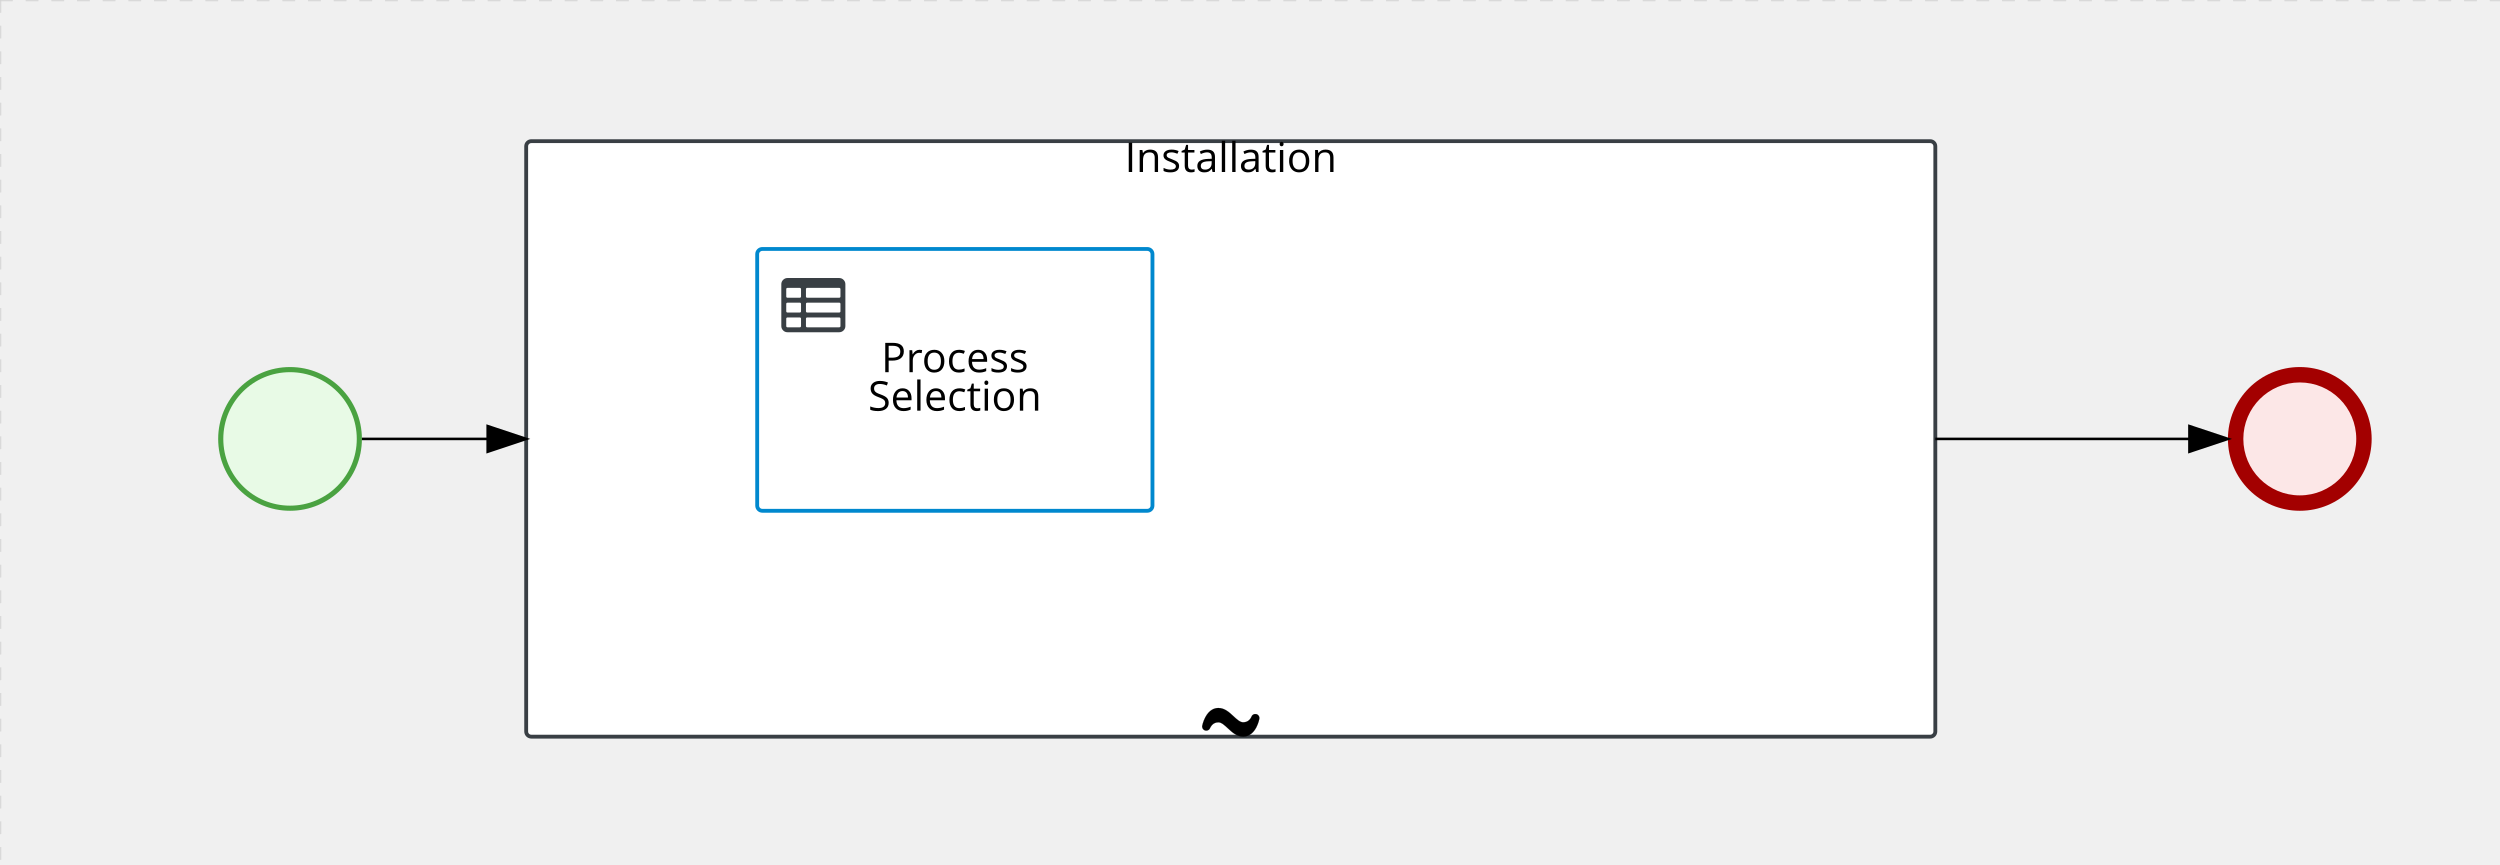
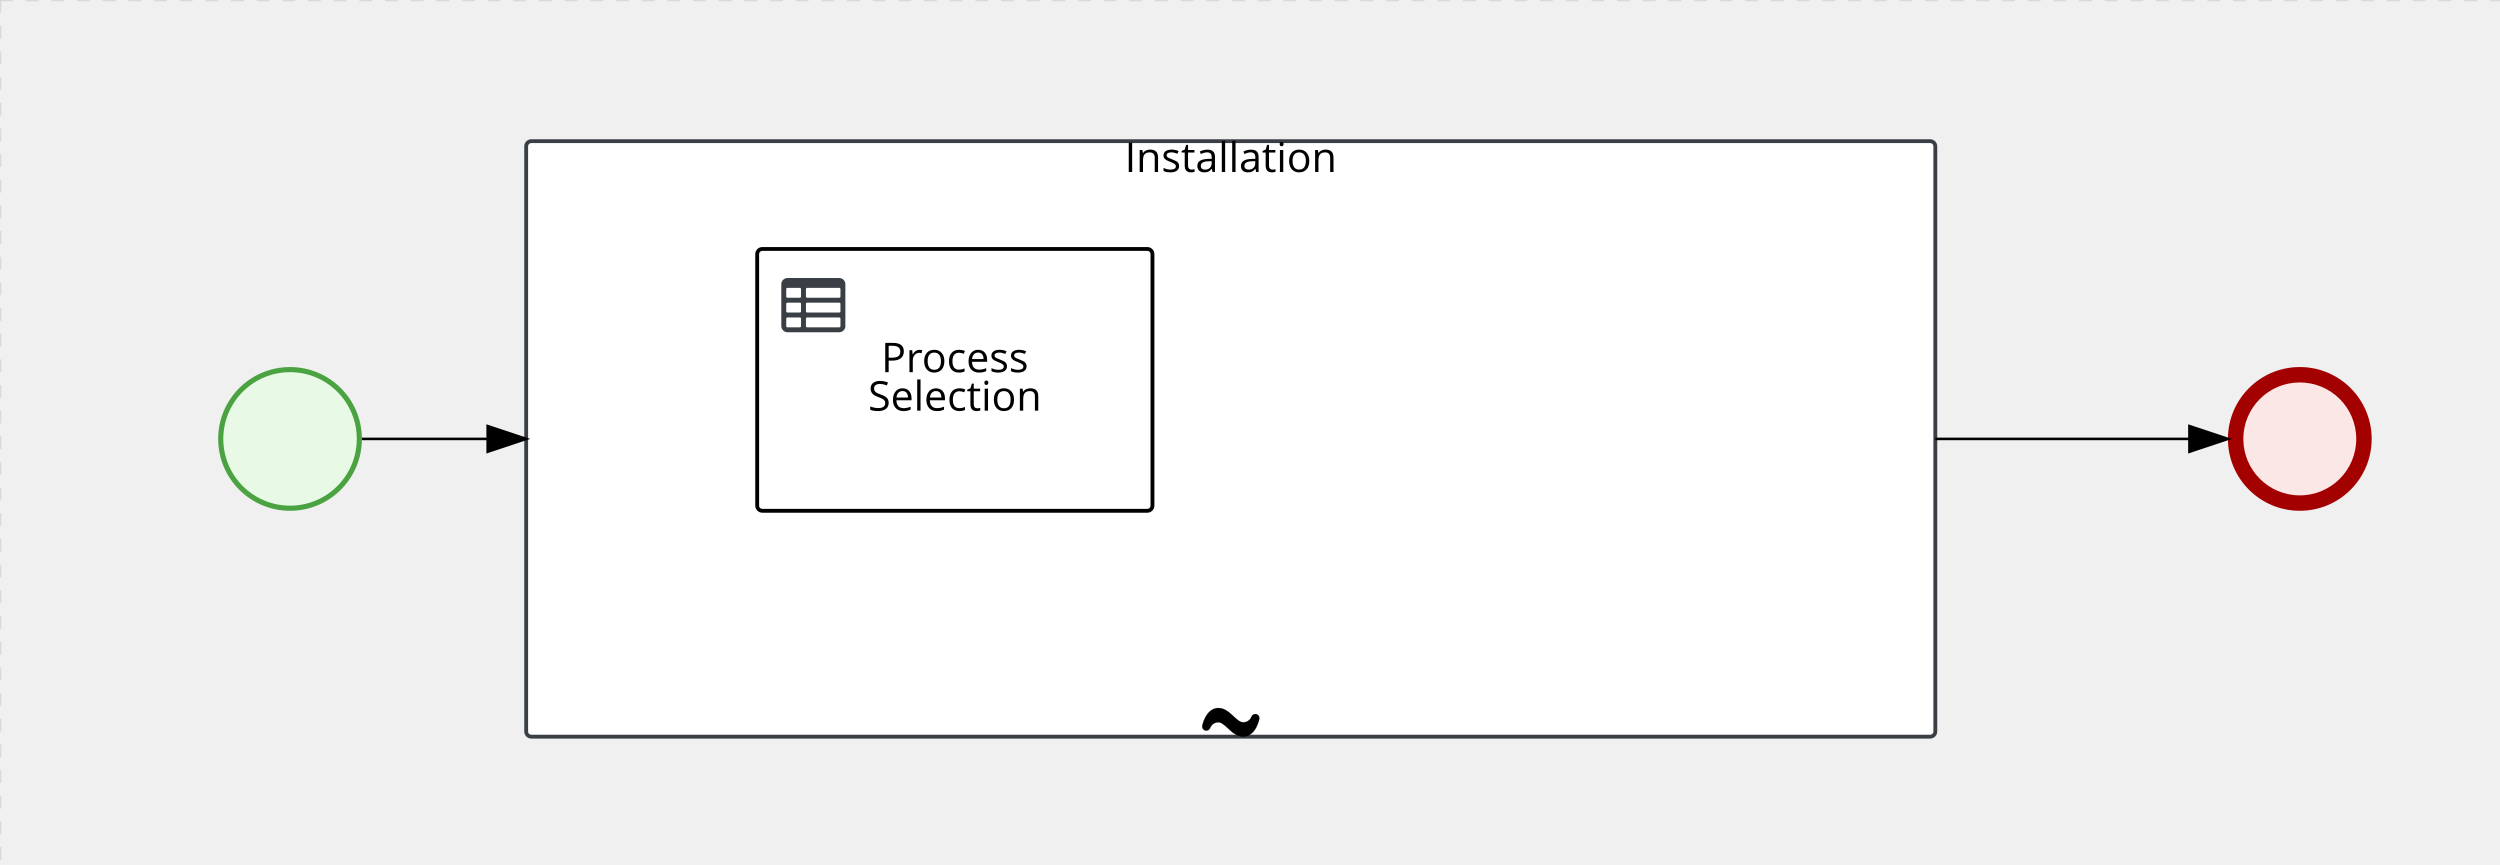
<svg xmlns="http://www.w3.org/2000/svg" version="1.1" width="974" height="337" viewBox="0 0 974 337">
  <defs />
  <g transform="matrix(1,0,0,1,0,0)">
    <g>
      <g>
        <g>
          <path fill="none" stroke="#d3d3d3" paint-order="fill stroke markers" d=" M 0 0 L 1200 0" stroke-miterlimit="10" stroke-opacity="0.8" stroke-dasharray="5" />
        </g>
        <g>
          <path fill="none" stroke="#d3d3d3" paint-order="fill stroke markers" d=" M 0 0 L 0 800" stroke-miterlimit="10" stroke-opacity="0.8" stroke-dasharray="5" />
        </g>
      </g>
      <g id="_EF70FC23-0ECA-4189-A097-E17DF87D973C" bpmn2nodeid="_EF70FC23-0ECA-4189-A097-E17DF87D973C" transform="matrix(1,0,0,1,868,143)">
        <g>
          <path fill="none" stroke="none" />
        </g>
        <g transform="matrix(0.125,0,0,0.125,0,0)">
          <g transform="matrix(1,0,0,1,0,0)">
            <path fill="#fce7e7" stroke="none" id="_EF70FC23-0ECA-4189-A097-E17DF87D973C?shapeType=BACKGROUND" paint-order="stroke fill markers" d=" M 0 0 M 444 224 C 444 263.9 434.2 300.8 414.4 334.5 C 394.7 368.2 368 394.9 334.4 414.5 C 300.8 434.1 263.9 444 224 444 C 184.1 444 147.2 434.2 113.5 414.4 C 79.8 394.7 53.1 368 33.5 334.4 C 13.9 300.8 4 263.9 4 224 C 4 184.1 13.8 147.2 33.6 113.5 C 53.4 79.8 80.1 53.1 113.6 33.5 C 147.1 13.9 184.1 4 224 4 C 263.9 4 300.8 13.8 334.5 33.6 C 368.2 53.4 394.9 80.1 414.5 113.6 C 434.1 147.1 444 184.1 444 224 Z" />
          </g>
          <g>
            <g transform="matrix(1,0,0,1,0,0)">
              <g transform="matrix(1,0,0,1,0,0)">
                <path fill="#a30000" stroke="none" id="_EF70FC23-0ECA-4189-A097-E17DF87D973C?shapeType=BORDER&amp;renderType=FILL" paint-order="stroke fill markers" d=" M 0 0 M 224 0 C 100.3 0 0 100.3 0 224 C 0 347.7 100.3 448 224 448 C 347.7 448 448 347.7 448 224 C 448 100.3 347.7 0 224 0 Z M 0 0 M 224 400 C 126.8 400 48 321.2 48 224 C 48 126.8 126.8 48 224 48 C 321.2 48 400 126.8 400 224 C 400 321.2 321.2 400 224 400 Z" />
              </g>
            </g>
          </g>
        </g>
        <g transform="matrix(1,0,0,1,28,61)" />
      </g>
      <g id="_0B1D28A9-7DA9-4883-8F5E-5F7403BD6220" bpmn2nodeid="_0B1D28A9-7DA9-4883-8F5E-5F7403BD6220" transform="matrix(1,0,0,1,205,55)">
        <g>
          <path fill="none" stroke="none" />
        </g>
        <g transform="matrix(1,0,0,1,0,0)">
          <path fill="#ffffff" stroke="none" id="_0B1D28A9-7DA9-4883-8F5E-5F7403BD6220?shapeType=BACKGROUND" paint-order="stroke fill markers" d=" M 2 0 L 547 0 L 547 0 A 2 2 0 0 1 549 2 L 549 230 L 549 230 A 2 2 0 0 1 547 232 L 2 232 L 2 232 A 2 2 0 0 1 0 230 L 0 2 L 0 2 A 2 2 0 0 1 2 0 Z" />
        </g>
        <g transform="matrix(1,0,0,1,0,0)">
          <path fill="none" stroke="#393f44" id="_0B1D28A9-7DA9-4883-8F5E-5F7403BD6220?shapeType=BORDER&amp;renderType=STROKE" paint-order="fill stroke markers" d=" M 2 0 L 547 0 L 547 0 A 2 2 0 0 1 549 2 L 549 230 L 549 230 A 2 2 0 0 1 547 232 L 2 232 L 2 232 A 2 2 0 0 1 0 230 L 0 2 L 0 2 A 2 2 0 0 1 2 0 Z" stroke-miterlimit="10" stroke-width="1.5" stroke-dasharray="" />
        </g>
        <g transform="matrix(1,0,0,1,-21.7125,6.225)">
          <g transform="matrix(0.05,0,0,0.05,285,209)">
            <g transform="matrix(1,0,0,1,0,0)">
              <path fill="#000000" stroke="#000000" id="_0B1D28A9-7DA9-4883-8F5E-5F7403BD6220undefined" paint-order="fill stroke markers" d=" M 0 0 M 421.5 159.5 C 405.6 156.4 390.1 165.8 385.1 180.8 L 385.1 180.8 L 385.2 180.5 C 385.2 180.6 380.9 192.3 370.3 203.4 C 357.3 217 341.1 223.6 320.7 223.6 C 296.6 223.6 271.8 200.6 245.6 176.2 C 213.3 146.2 176.8 112.1 128.2 112.1 C 98.7 112.1 57 124.9 25.3 185.7 C 8.7 217.6 2.3 249.2 2 250.6 L 2 250.7 C 1.9 251.1 1.8 251.6 1.8 252 C 1.8 252.1 1.8 252.2 1.8 252.3 C 1.7 252.7 1.7 253.2 1.6 253.6 C 1.6 253.7 1.6 253.8 1.6 253.9 C 1.6 254.3 1.5 254.8 1.5 255.2 C 1.5 255.3 1.5 255.4 1.5 255.5 C 1.5 255.9 1.5 256.3 1.5 256.6 C 1.5 256.8 1.5 256.9 1.5 257.1 C 1.5 257.4 1.5 257.7 1.5 258 C 1.5 258.2 1.5 258.5 1.5 258.7 C 1.5 258.9 1.5 259.2 1.6 259.4 C 1.6 259.7 1.6 260 1.7 260.3 C 1.7 260.4 1.7 260.6 1.8 260.7 C 1.8 261.1 1.9 261.5 2 261.9 L 2 262 C 4.1 274.7 13.9 285.5 27.3 288.1 C 29.4 288.5 31.5 288.7 33.6 288.7 C 47.2 288.7 59.5 280 63.9 267 C 64.5 265.6 68.8 255.6 77.6 245.8 C 90.9 231.1 107.5 224 128.4 224 C 151.8 224 176.3 246.8 202.2 270.9 C 234.7 301.2 271.6 335.5 320.9 335.5 C 345.5 335.5 367.8 327 387.4 310.2 C 401.4 298.2 413.8 281.9 424.1 261.9 C 440.6 230 446.8 198.3 447 196.9 C 450.3 179.6 438.9 162.8 421.5 159.5 Z" stroke-miterlimit="10" stroke-dasharray="" />
            </g>
          </g>
        </g>
        <g transform="matrix(1,0,0,1,233.1836,0)">
          <text fill="#000000" stroke="none" font-family="Open Sans" font-size="12pt" font-style="normal" font-weight="normal" text-decoration="normal" x="41.316" y="12" text-anchor="middle" dominant-baseline="alphabetic">Installation</text>
        </g>
        <g id="_7D34E5EE-86DE-40AA-8B07-371B3AC2BA39" bpmn2nodeid="_7D34E5EE-86DE-40AA-8B07-371B3AC2BA39" transform="matrix(1,0,0,1,90,42)">
          <g>
            <path fill="none" stroke="none" />
          </g>
          <g transform="matrix(1,0,0,1,0,0)">
            <path fill="#ffffff" stroke="none" id="_7D34E5EE-86DE-40AA-8B07-371B3AC2BA39?shapeType=BACKGROUND" paint-order="stroke fill markers" d=" M 2 0 L 152 0 L 152 0 A 2 2 0 0 1 154 2 L 154 100 L 154 100 A 2 2 0 0 1 152 102 L 2 102 L 2 102 A 2 2 0 0 1 0 100 L 0 2 L 0 2 A 2 2 0 0 1 2 0 Z" />
          </g>
          <g transform="matrix(1,0,0,1,0,0)">
-             <path fill="none" stroke="rgb(0,136,206)" id="_7D34E5EE-86DE-40AA-8B07-371B3AC2BA39?shapeType=BORDER&amp;renderType=STROKE" paint-order="fill stroke markers" d=" M 2 0 L 152 0 L 152 0 A 2 2 0 0 1 154 2 L 154 100 L 154 100 A 2 2 0 0 1 152 102 L 2 102 L 2 102 A 2 2 0 0 1 0 100 L 0 2 L 0 2 A 2 2 0 0 1 2 0 Z" stroke-miterlimit="10" stroke-width="1.5" stroke-dasharray="" />
+             <path fill="none" stroke="rgb(0,0,0)" id="_7D34E5EE-86DE-40AA-8B07-371B3AC2BA39?shapeType=BORDER&amp;renderType=STROKE" paint-order="fill stroke markers" d=" M 2 0 L 152 0 L 152 0 A 2 2 0 0 1 154 2 L 154 100 L 154 100 A 2 2 0 0 1 152 102 L 2 102 L 2 102 A 2 2 0 0 1 0 100 L 0 2 L 0 2 A 2 2 0 0 1 2 0 Z" stroke-miterlimit="10" stroke-width="1.5" stroke-dasharray="" />
          </g>
          <g>
            <g transform="matrix(0.06,0,0,0.06,9.4,9.4)">
              <g transform="matrix(1,0,0,1,0,0)">
                <path fill="#393f44" stroke="none" id="_7D34E5EE-86DE-40AA-8B07-371B3AC2BA39undefined" paint-order="stroke fill markers" d=" M 0 0 M 128 344 L 128 296 C 128 293.7 127.2 291.8 125.8 290.2 C 124.4 288.6 122.4 288 120 288 L 40 288 C 37.7 288 35.8 288.8 34.2 290.2 C 32.6 291.6 32 293.7 32 296 L 32 344 C 32 346.3 32.8 348.2 34.2 349.8 C 35.6 351.4 37.6 352 40 352 L 120 352 C 122.3 352 124.2 351.2 125.8 349.8 C 127.4 348.4 128 346.3 128 344 Z M 0 0 M 128 248 L 128 200 C 128 197.7 127.2 195.8 125.8 194.2 C 124.4 192.6 122.4 192 120 192 L 40 192 C 37.7 192 35.8 192.8 34.2 194.2 C 32.6 195.6 32 197.7 32 200 L 32 248 C 32 250.3 32.8 252.2 34.2 253.8 C 35.6 255.4 37.6 256 40 256 L 120 256 C 122.3 256 124.2 255.2 125.8 253.8 C 127.4 252.4 128 250.3 128 248 Z M 0 0 M 376 352 C 378.3 352 380.2 351.2 381.8 349.8 C 383.4 348.4 384 346.4 384 344 L 384 296 C 384 293.7 383.2 291.8 381.8 290.2 C 380.4 288.6 378.4 288 376 288 L 168 288 C 165.7 288 163.8 288.8 162.2 290.2 C 160.6 291.6 160 293.6 160 296 L 160 344 C 160 346.3 160.8 348.2 162.2 349.8 C 163.6 351.4 165.6 352 168 352 L 376 352 Z M 0 0 M 128 152 L 128 104 C 128 101.7 127.2 99.8 125.8 98.2 C 124.4 96.6 122.3 96 120 96 L 40 96 C 37.7 96 35.8 96.8 34.2 98.2 C 32.6 99.6 32 101.7 32 104 L 32 152 C 32 154.3 32.8 156.2 34.2 157.8 C 35.6 159.4 37.6 160 40 160 L 120 160 C 122.3 160 124.2 159.2 125.8 157.8 C 127.4 156.4 128 154.3 128 152 Z M 0 0 M 376 256 C 378.3 256 380.2 255.2 381.8 253.8 C 383.4 252.4 384 250.4 384 248 L 384 200 C 384 197.7 383.2 195.8 381.8 194.2 C 380.4 192.6 378.4 192 376 192 L 168 192 C 165.7 192 163.8 192.8 162.2 194.2 C 160.6 195.6 160 197.6 160 200 L 160 248 C 160 250.3 160.8 252.2 162.2 253.8 C 163.6 255.4 165.6 256 168 256 L 376 256 Z M 0 0 M 376 160 C 378.3 160 380.2 159.2 381.8 157.8 C 383.4 156.4 384 154.4 384 152 L 384 104 C 384 101.7 383.2 99.8 381.8 98.2 C 380.4 96.6 378.3 96 376 96 L 168 96 C 165.7 96 163.8 96.8 162.2 98.2 C 160.6 99.6 160 101.6 160 104 L 160 152 C 160 154.3 160.8 156.2 162.2 157.8 C 163.6 159.4 165.6 160 168 160 L 376 160 Z M 0 0 M 416 72 L 416 344 C 416 355 412.1 364.4 404.2 372.2 C 396.3 380 387 384 376 384 L 40 384 C 29 384 19.6 380.1 11.8 372.2 C 4 364.3 0 355 0 344 L 0 72 C 0 61 3.9 51.6 11.8 43.8 C 19.7 36 29 32 40 32 L 376 32 C 387 32 396.4 35.9 404.2 43.8 C 412 51.7 416 61 416 72 Z" />
              </g>
            </g>
          </g>
          <g transform="matrix(1,0,0,1,43.21094,36)">
            <text fill="#000000" stroke="none" font-family="Open Sans" font-size="12pt" font-style="normal" font-weight="normal" text-decoration="normal" x="33.789" y="12" text-anchor="middle" dominant-baseline="alphabetic">Process  </text>
            <text fill="#000000" stroke="none" font-family="Open Sans" font-size="12pt" font-style="normal" font-weight="normal" text-decoration="normal" x="33.789" y="27" text-anchor="middle" dominant-baseline="alphabetic">Selection</text>
          </g>
        </g>
      </g>
      <g id="_F7CE4A2A-03DF-4857-86C9-31D23C67BA7E" bpmn2nodeid="_F7CE4A2A-03DF-4857-86C9-31D23C67BA7E" transform="matrix(1,0,0,1,85,143)">
        <g>
          <path fill="none" stroke="none" />
        </g>
        <g transform="matrix(0.125,0,0,0.125,0,0)">
          <g transform="matrix(1,0,0,1,0,0)">
            <path fill="#e8fae6" stroke="none" id="_F7CE4A2A-03DF-4857-86C9-31D23C67BA7E?shapeType=BACKGROUND" paint-order="stroke fill markers" d=" M 0 0 M 444 224 C 444 263.9 434.2 300.8 414.4 334.5 C 394.7 368.2 368 394.9 334.4 414.5 C 300.8 434.1 263.9 444 224 444 C 184.1 444 147.2 434.2 113.5 414.4 C 79.8 394.7 53.1 368 33.5 334.4 C 13.9 300.8 4 263.9 4 224 C 4 184.1 13.8 147.2 33.6 113.5 C 53.4 79.8 80.1 53.1 113.6 33.5 C 147.1 13.9 184.1 4 224 4 C 263.9 4 300.8 13.8 334.5 33.6 C 368.2 53.4 394.9 80.1 414.5 113.6 C 434.1 147.1 444 184.1 444 224 Z" />
          </g>
          <g>
            <g transform="matrix(1,0,0,1,0,0)">
              <g transform="matrix(1,0,0,1,0,0)">
                <path fill="#4aa241" stroke="none" id="_F7CE4A2A-03DF-4857-86C9-31D23C67BA7E?shapeType=BORDER&amp;renderType=FILL" paint-order="stroke fill markers" d=" M 0 0 M 224 0 C 100.3 0 0 100.3 0 224 C 0 347.7 100.3 448 224 448 C 347.7 448 448 347.7 448 224 C 448 100.3 347.7 0 224 0 Z M 0 0 M 224 432 C 109.1 432 16 338.9 16 224 C 16 109.1 109.1 16 224 16 C 338.9 16 432 109.1 432 224 C 432 338.9 338.9 432 224 432 Z" />
              </g>
            </g>
          </g>
        </g>
        <g transform="matrix(1,0,0,1,28,61)" />
      </g>
      <g id="_7E310905-B7A3-41A4-B01B-E2AB0501438E" bpmn2nodeid="_7E310905-B7A3-41A4-B01B-E2AB0501438E">
        <g>
          <path fill="none" stroke="#000000" paint-order="fill stroke markers" d=" M 141 171 L 190 171" stroke-miterlimit="10" stroke-dasharray="" />
        </g>
        <g transform="matrix(1,0,0,1,141,171)" />
        <g transform="matrix(6.123233995736766e-17,1,-1,6.123233995736766e-17,205,166)">
          <path fill="#000000" stroke="#000000" paint-order="fill stroke markers" d=" M 10 15 L 0 15 L 5 0 Z" stroke-miterlimit="10" stroke-dasharray="" />
        </g>
        <g transform="matrix(1,0,0,1,141,161)" />
      </g>
      <g id="_5E7BCCE5-99DC-4A78-B952-4097B9E975F8" bpmn2nodeid="_5E7BCCE5-99DC-4A78-B952-4097B9E975F8">
        <g>
          <path fill="none" stroke="#000000" paint-order="fill stroke markers" d=" M 754 171 L 853 171" stroke-miterlimit="10" stroke-dasharray="" />
        </g>
        <g transform="matrix(1,0,0,1,754,171)" />
        <g transform="matrix(6.123233995736766e-17,1,-1,6.123233995736766e-17,868,166)">
          <path fill="#000000" stroke="#000000" paint-order="fill stroke markers" d=" M 10 15 L 0 15 L 5 0 Z" stroke-miterlimit="10" stroke-dasharray="" />
        </g>
        <g transform="matrix(1,0,0,1,754,161)" />
      </g>
      <g transform="matrix(1,0,0,1,868,143)" />
      <g transform="matrix(1,0,0,1,205,55)" />
      <g transform="matrix(1,0,0,1,85,143)" />
      <g transform="matrix(1,0,0,1,295,97)" />
    </g>
  </g>
</svg>
